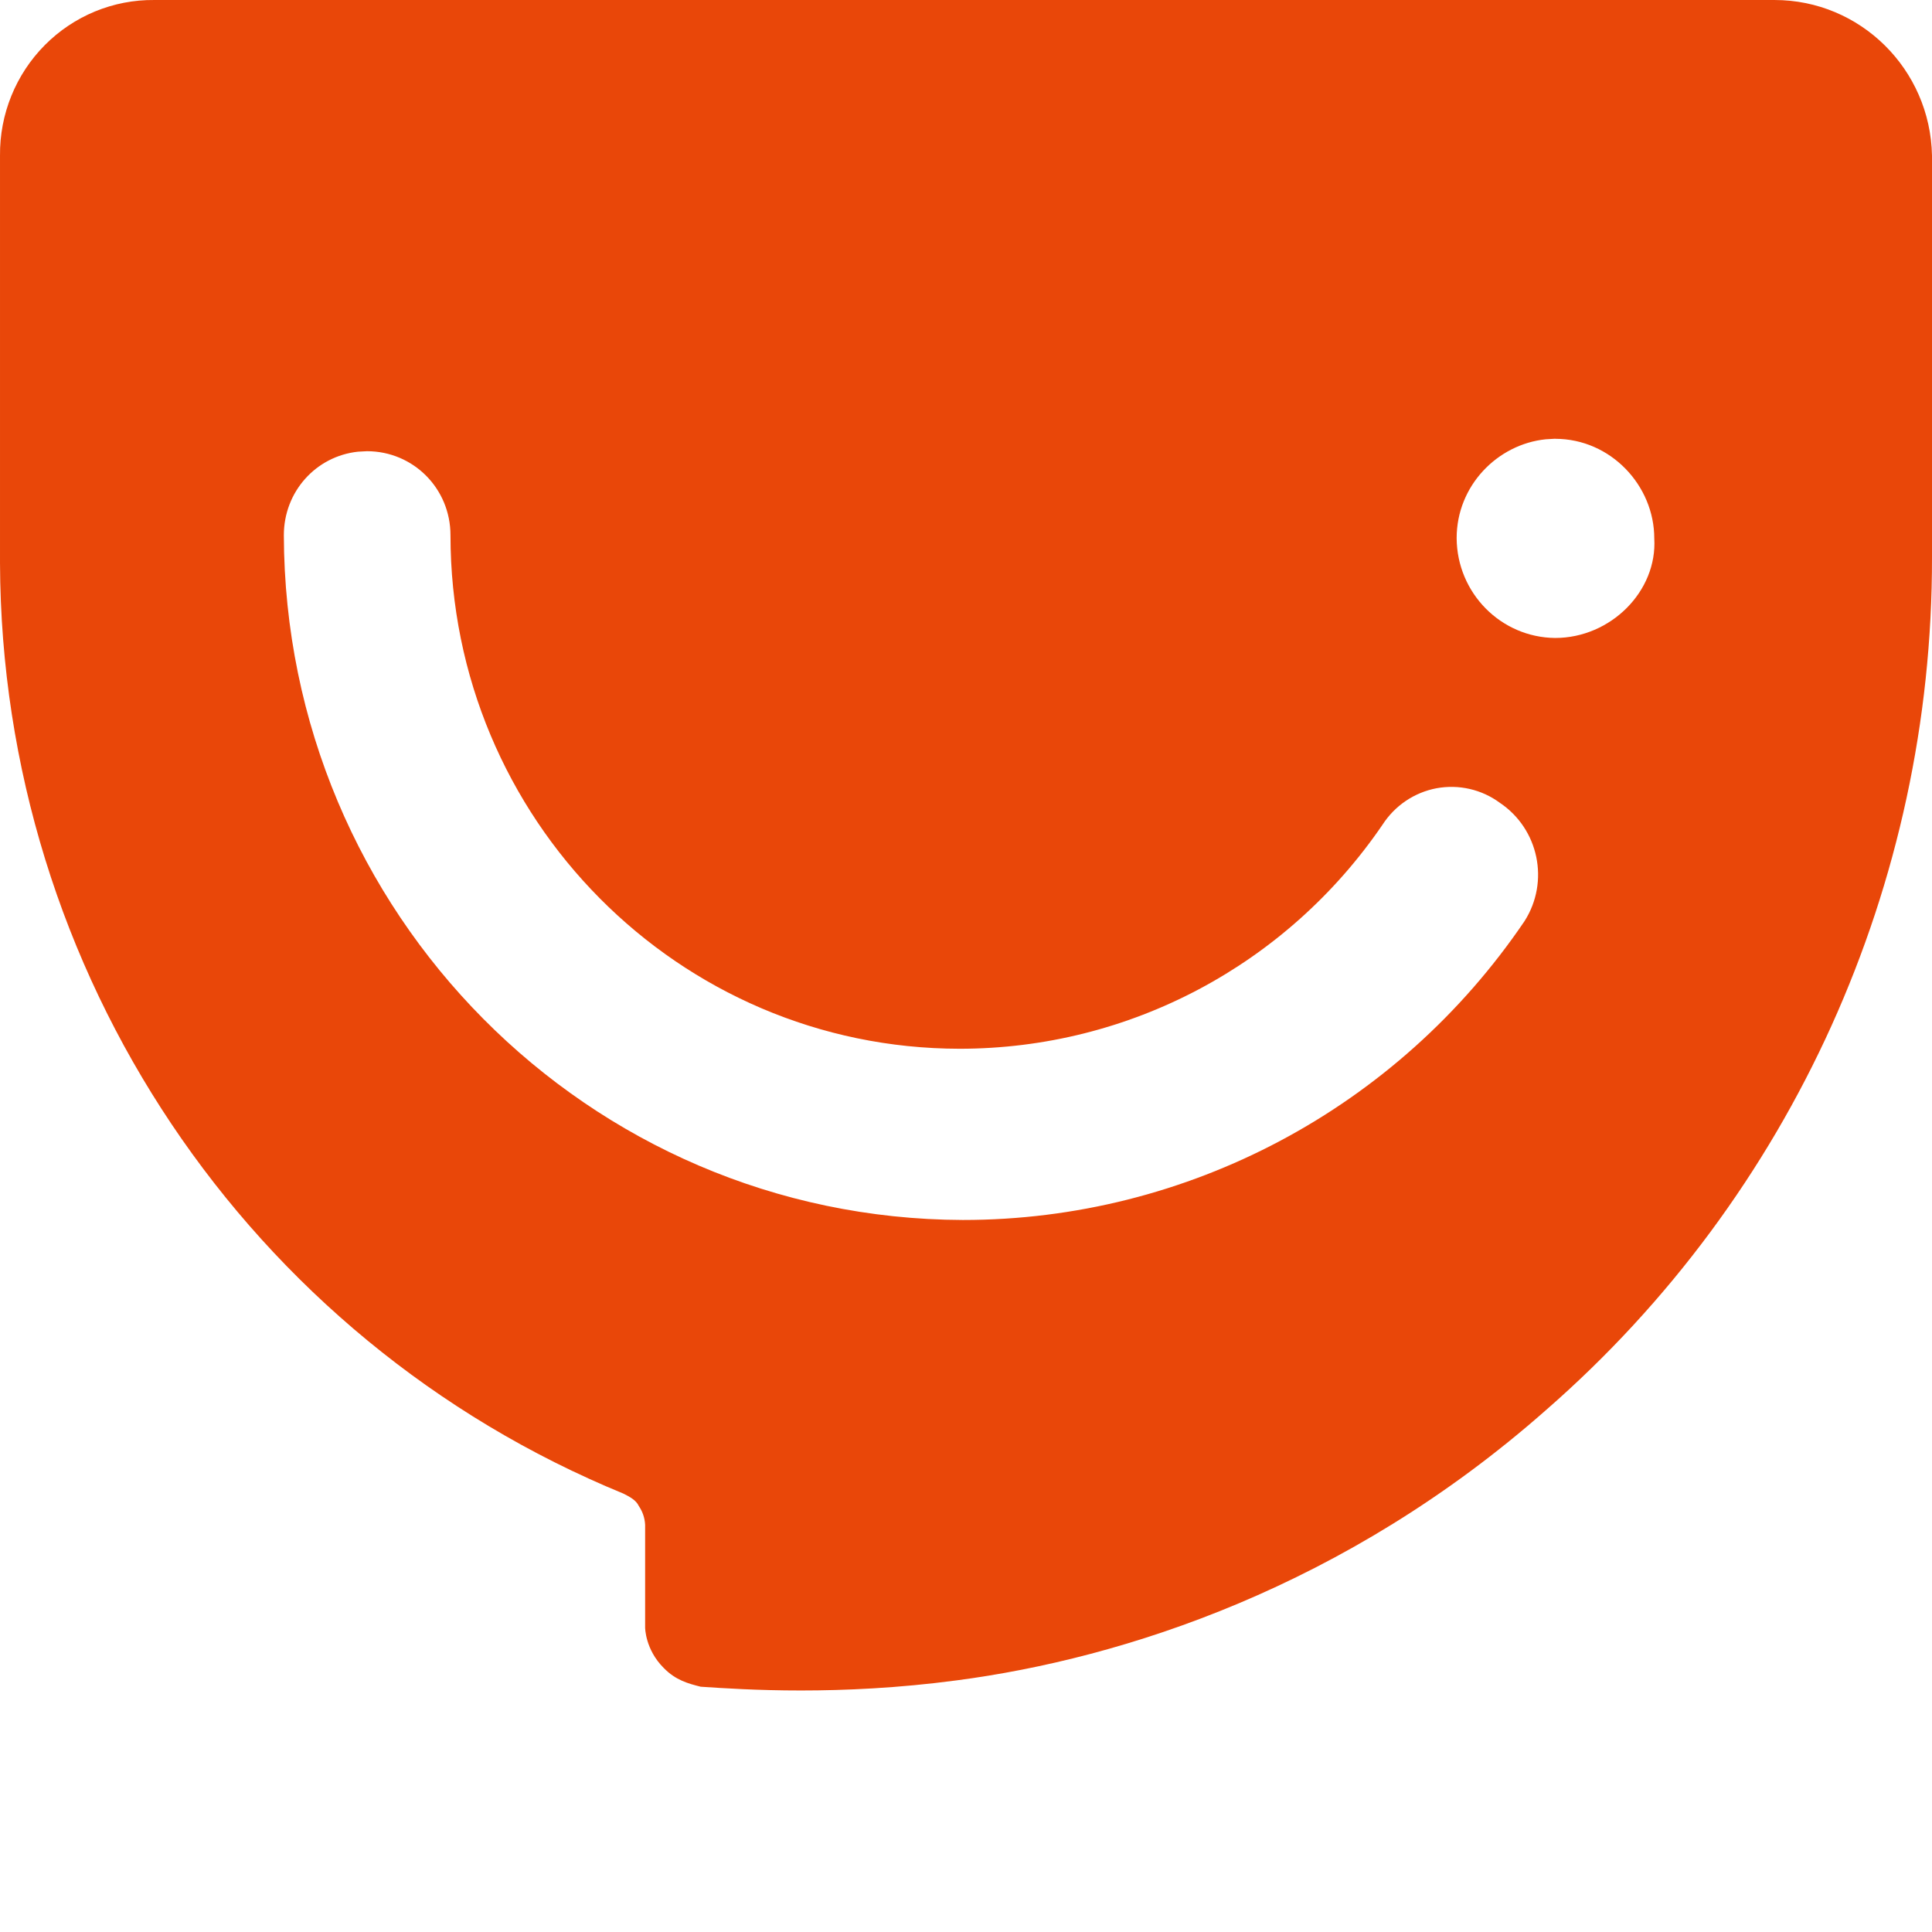
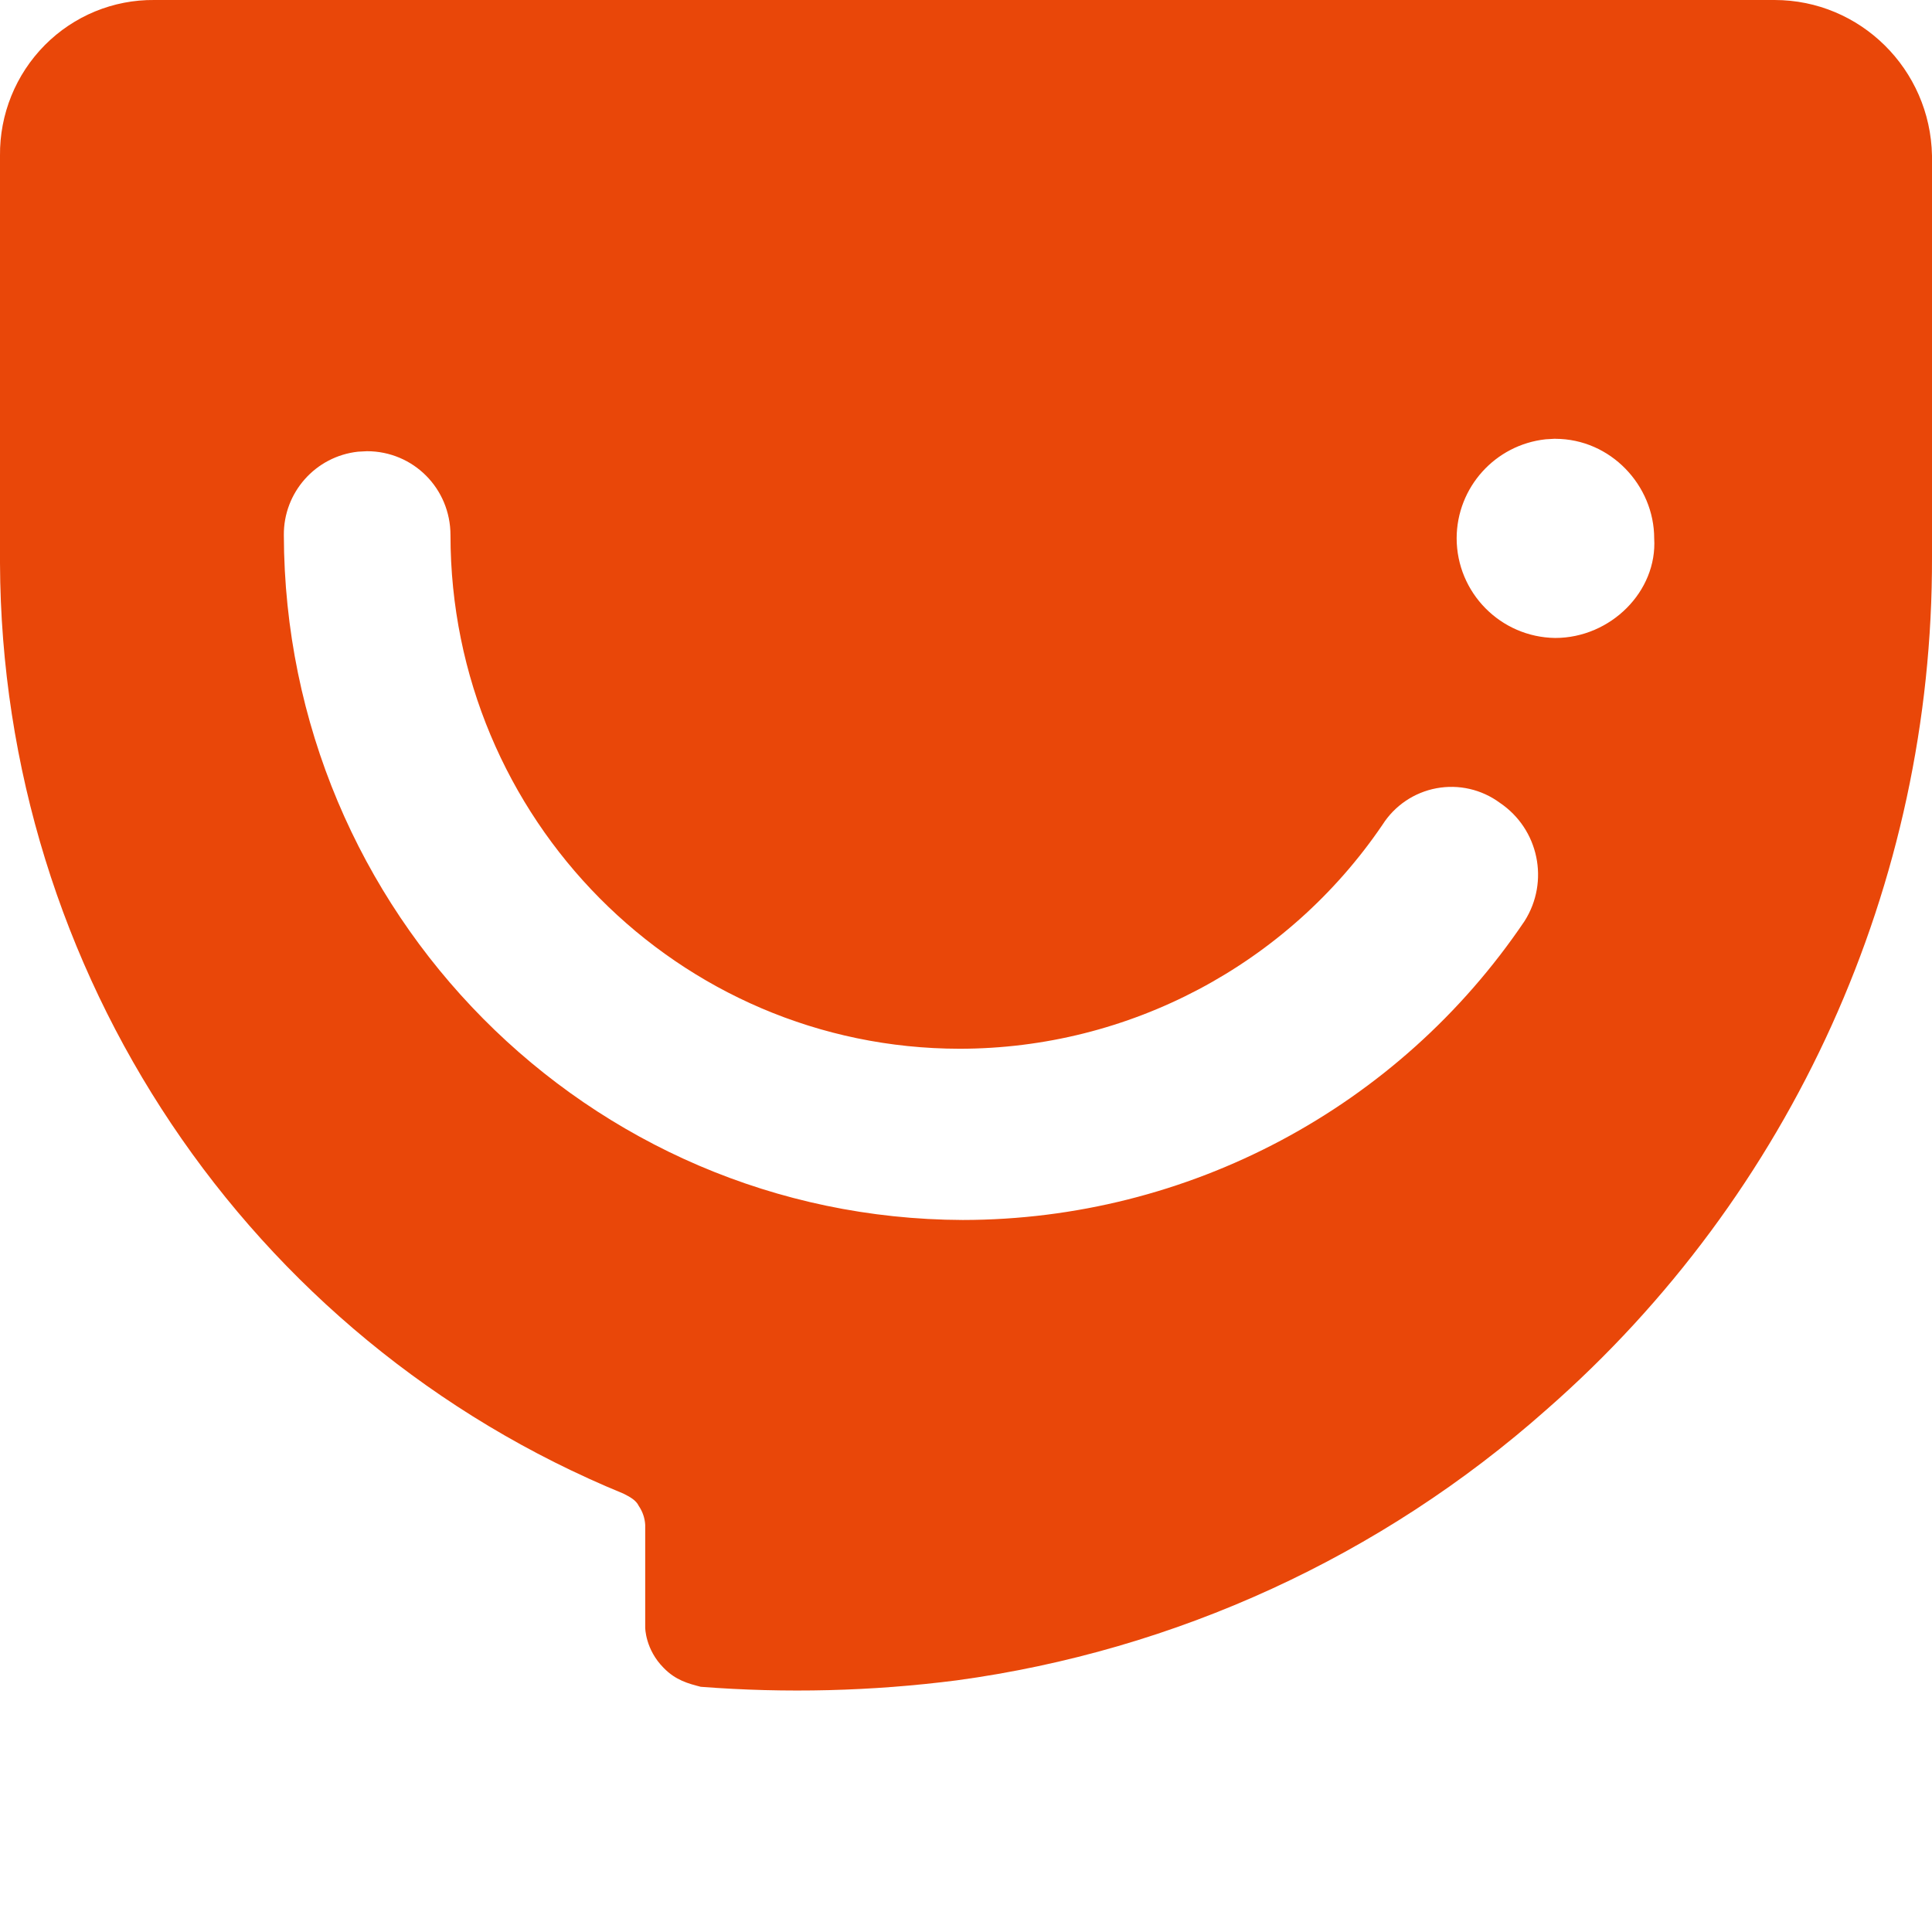
- <svg xmlns="http://www.w3.org/2000/svg" viewBox="0 0 24 24" version="1.1">
-   <path d="M22.044,8.39364395e-05 C23.109,8.39364395e-05 23.979,0.859 24,1.933 L24,6.921 C24.007,10.985 22.259,14.851 19.211,17.511 C16.715,19.716 13.955,20.602 11.885,20.874 C10.429,21.068 9.241,20.989 8.704,20.953 C8.551,20.914 8.395,20.874 8.245,20.72 C8.014,20.49 8.014,20.218 8.014,20.218 L8.014,18.942 C8.01,18.858 7.983,18.778 7.936,18.709 C7.9,18.633 7.822,18.594 7.744,18.554 C3.078,16.64 0.019,12.075 8.32573081e-05,6.997 L8.32573081e-05,1.933 C-0.005,1.419 0.196,0.924 0.556,0.561 C0.917,0.197 1.407,-0.005 1.917,8.39364395e-05 Z M4.559,5.605 L4.447,5.611 C3.925,5.667 3.526,6.107 3.526,6.649 C3.539,11.34 7.307,15.14 11.96,15.155 C14.751,15.156 17.363,13.767 18.938,11.443 C19.252,10.951 19.115,10.297 18.632,9.973 C18.406,9.806 18.121,9.741 17.845,9.792 C17.569,9.844 17.327,10.008 17.174,10.245 C15.986,11.985 14.03,13.028 11.921,13.028 C8.428,13.025 5.597,10.17 5.596,6.649 C5.596,6.068 5.134,5.605 4.558,5.605 L4.559,5.605 Z M19.321,5.45 L19.201,5.457 C18.602,5.519 18.095,6.033 18.095,6.685 C18.099,7.366 18.644,7.919 19.319,7.925 C20.009,7.925 20.589,7.344 20.55,6.688 C20.55,6.032 20.009,5.451 19.319,5.451 L19.321,5.45 Z" fill="#E94709" fill-rule="nonzero" />
+ <svg xmlns="http://www.w3.org/2000/svg" viewBox="0 0 24 24">
+   <path d="M22.044 0C23.109 0 23.979.86 24 1.933v4.988a14.023 14.023 0 0 1-4.789 10.59 13.856 13.856 0 0 1-7.326 3.363 15.559 15.559 0 0 1-3.18.08c-.154-.04-.31-.08-.46-.234-.23-.23-.23-.502-.23-.502v-1.276a.462.462 0 0 0-.079-.233c-.036-.076-.114-.115-.192-.155C3.078 16.64.02 12.075 0 6.997V1.933A1.923 1.923 0 0 1 .556.561C.917.197 1.407-.005 1.917 0ZM4.559 5.605l-.112.006a1.034 1.034 0 0 0-.921 1.038c.013 4.69 3.78 8.49 8.434 8.506a8.427 8.427 0 0 0 6.978-3.712 1.076 1.076 0 0 0-.306-1.47 1.014 1.014 0 0 0-1.458.272 6.355 6.355 0 0 1-5.253 2.783c-3.493-.003-6.324-2.858-6.325-6.38 0-.58-.462-1.043-1.038-1.043h.001Zm14.762-.155-.12.007a1.24 1.24 0 0 0-1.106 1.228 1.241 1.241 0 0 0 1.224 1.24c.69 0 1.27-.58 1.23-1.237 0-.656-.54-1.237-1.23-1.237l.002-.001Z" fill="#E94709" />
</svg>
